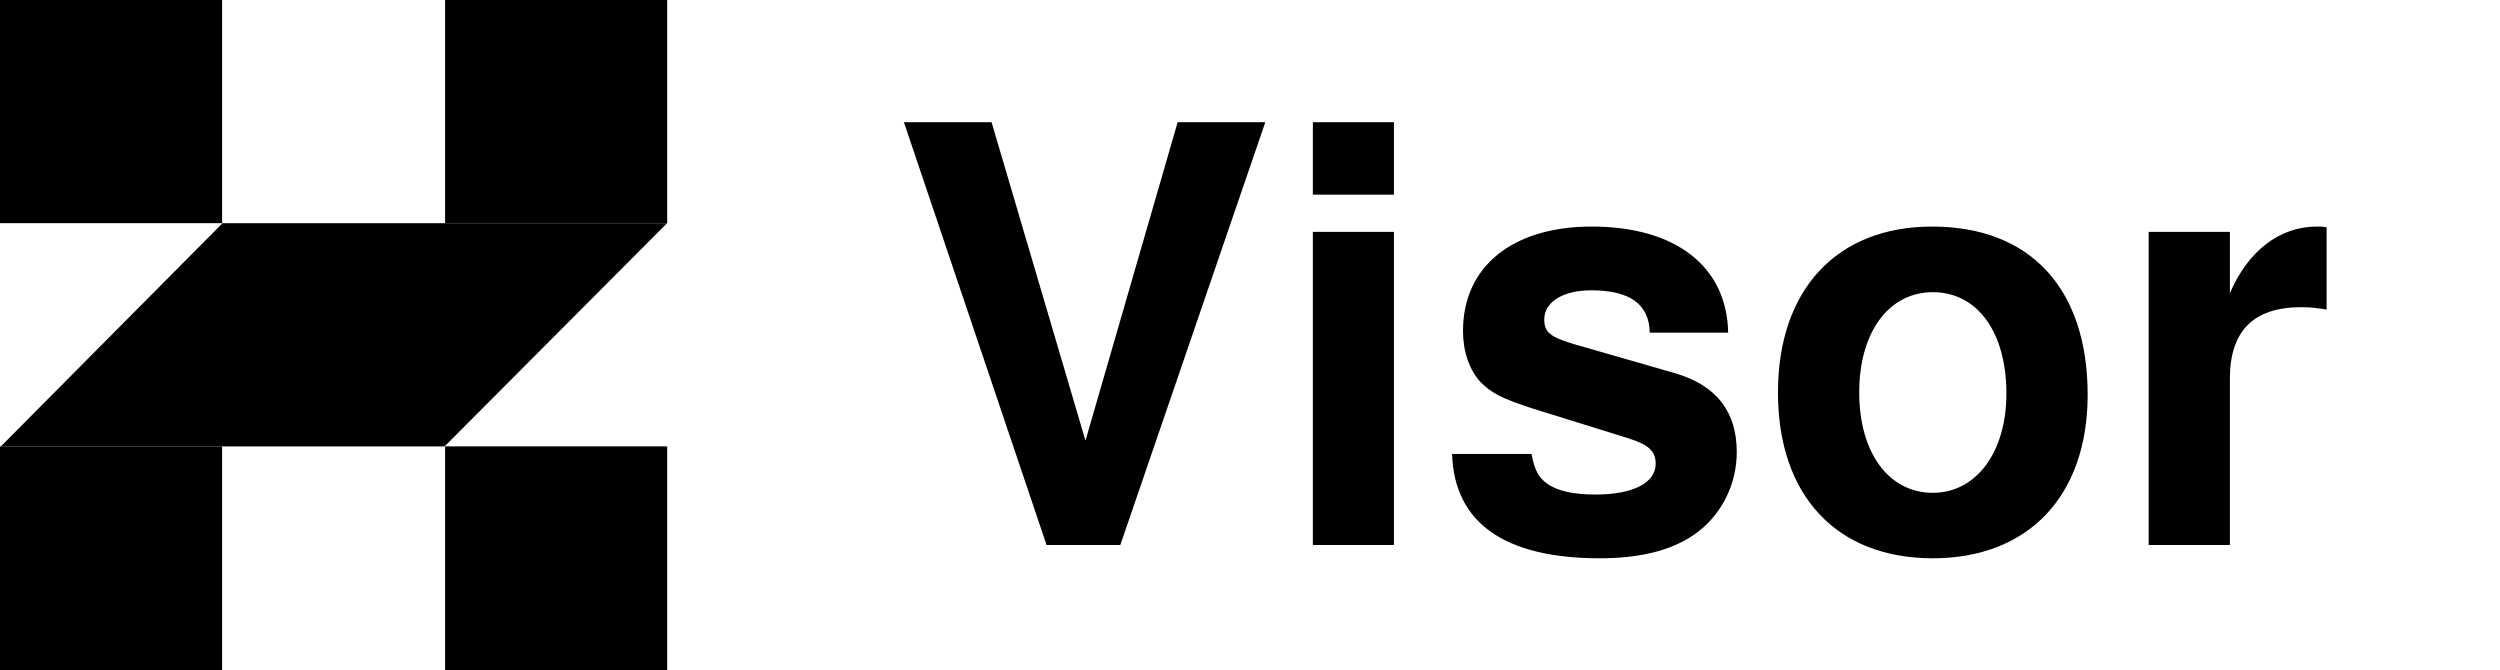
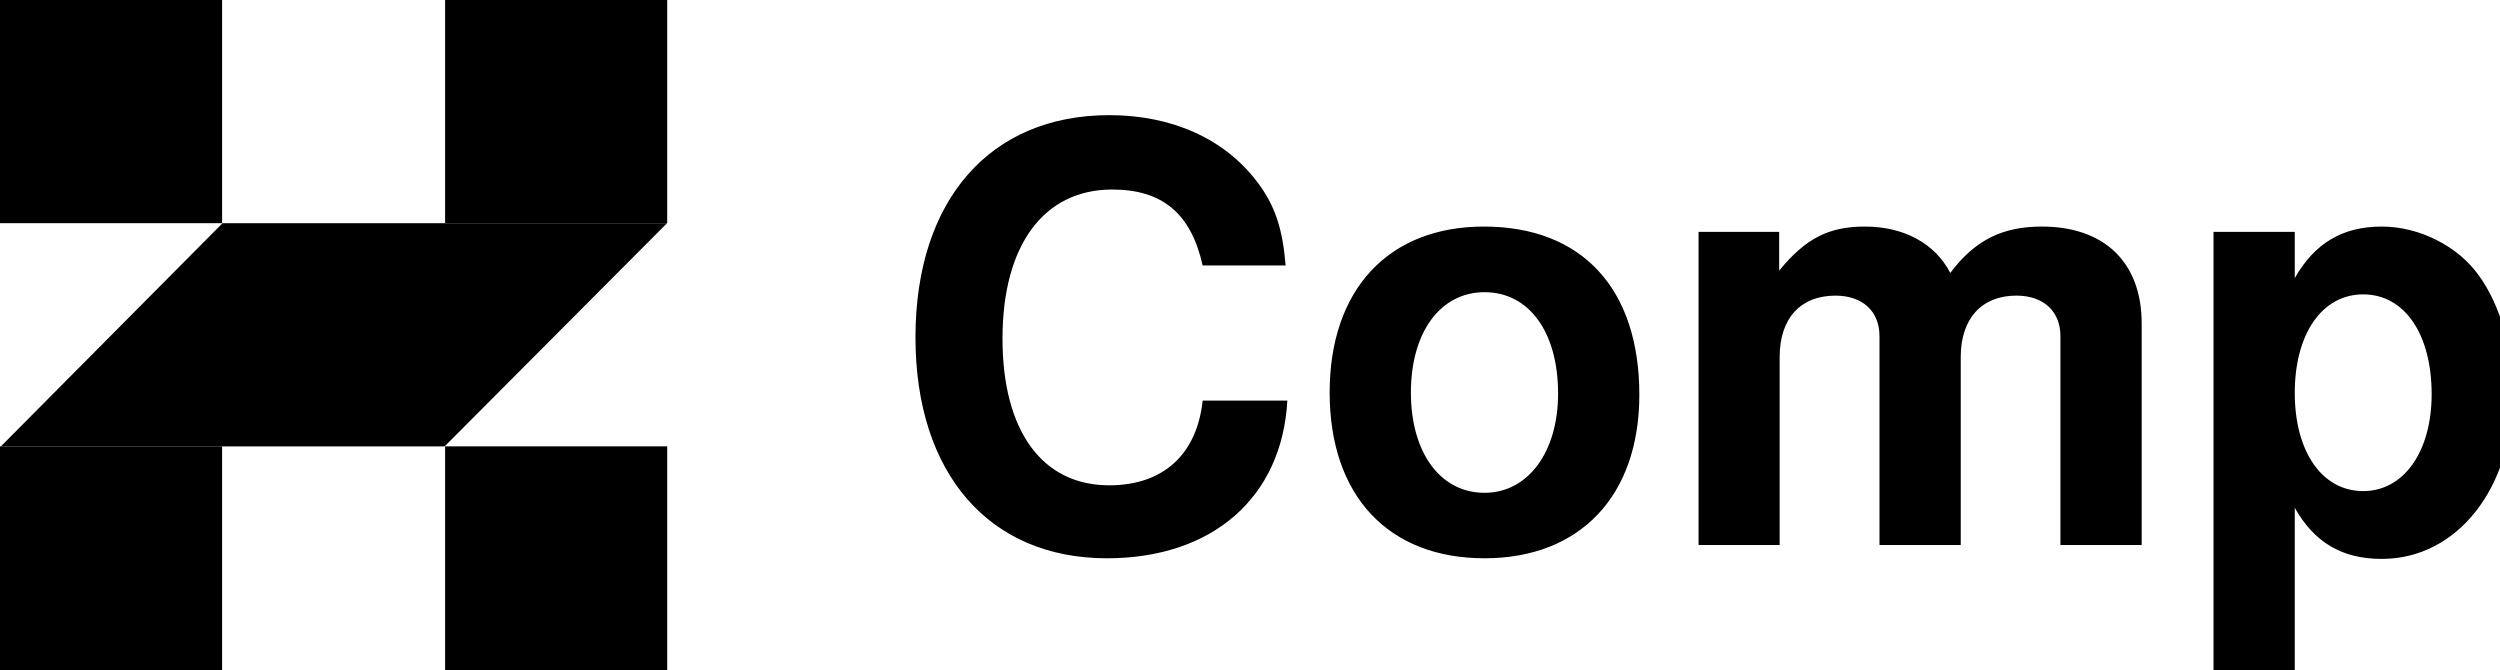
- <svg xmlns="http://www.w3.org/2000/svg" viewBox="0 0 250 67" width="250" height="67" role="img" aria-label="Hanzo Visor">
+ <svg xmlns="http://www.w3.org/2000/svg" viewBox="0 0 250 67" width="250" height="67" role="img" aria-label="Hanzo Compute">
  <g fill="#000000">
    <path d="M22.21 67V44.637H0V67H22.21Z" />
    <path d="M66.704 22.318H22.253L0.088 44.637H44.463L66.704 22.318Z" />
    <path d="M22.21 0H0V22.318H22.21V0Z" />
    <path d="M66.72 0H44.51V22.318H66.72V0Z" />
    <path d="M66.72 67V44.637H44.51V67H66.72Z" />
  </g>
-   <text x="89" y="54.5" fill="#000000" font-family="system-ui,-apple-system,Segoe UI,Helvetica,Arial,sans-serif" font-size="58" font-weight="600">Visor</text>
+   <text x="89" y="54.5" fill="#000000" font-family="system-ui,-apple-system,Segoe UI,Helvetica,Arial,sans-serif" font-size="58" font-weight="600">Compute</text>
</svg>
